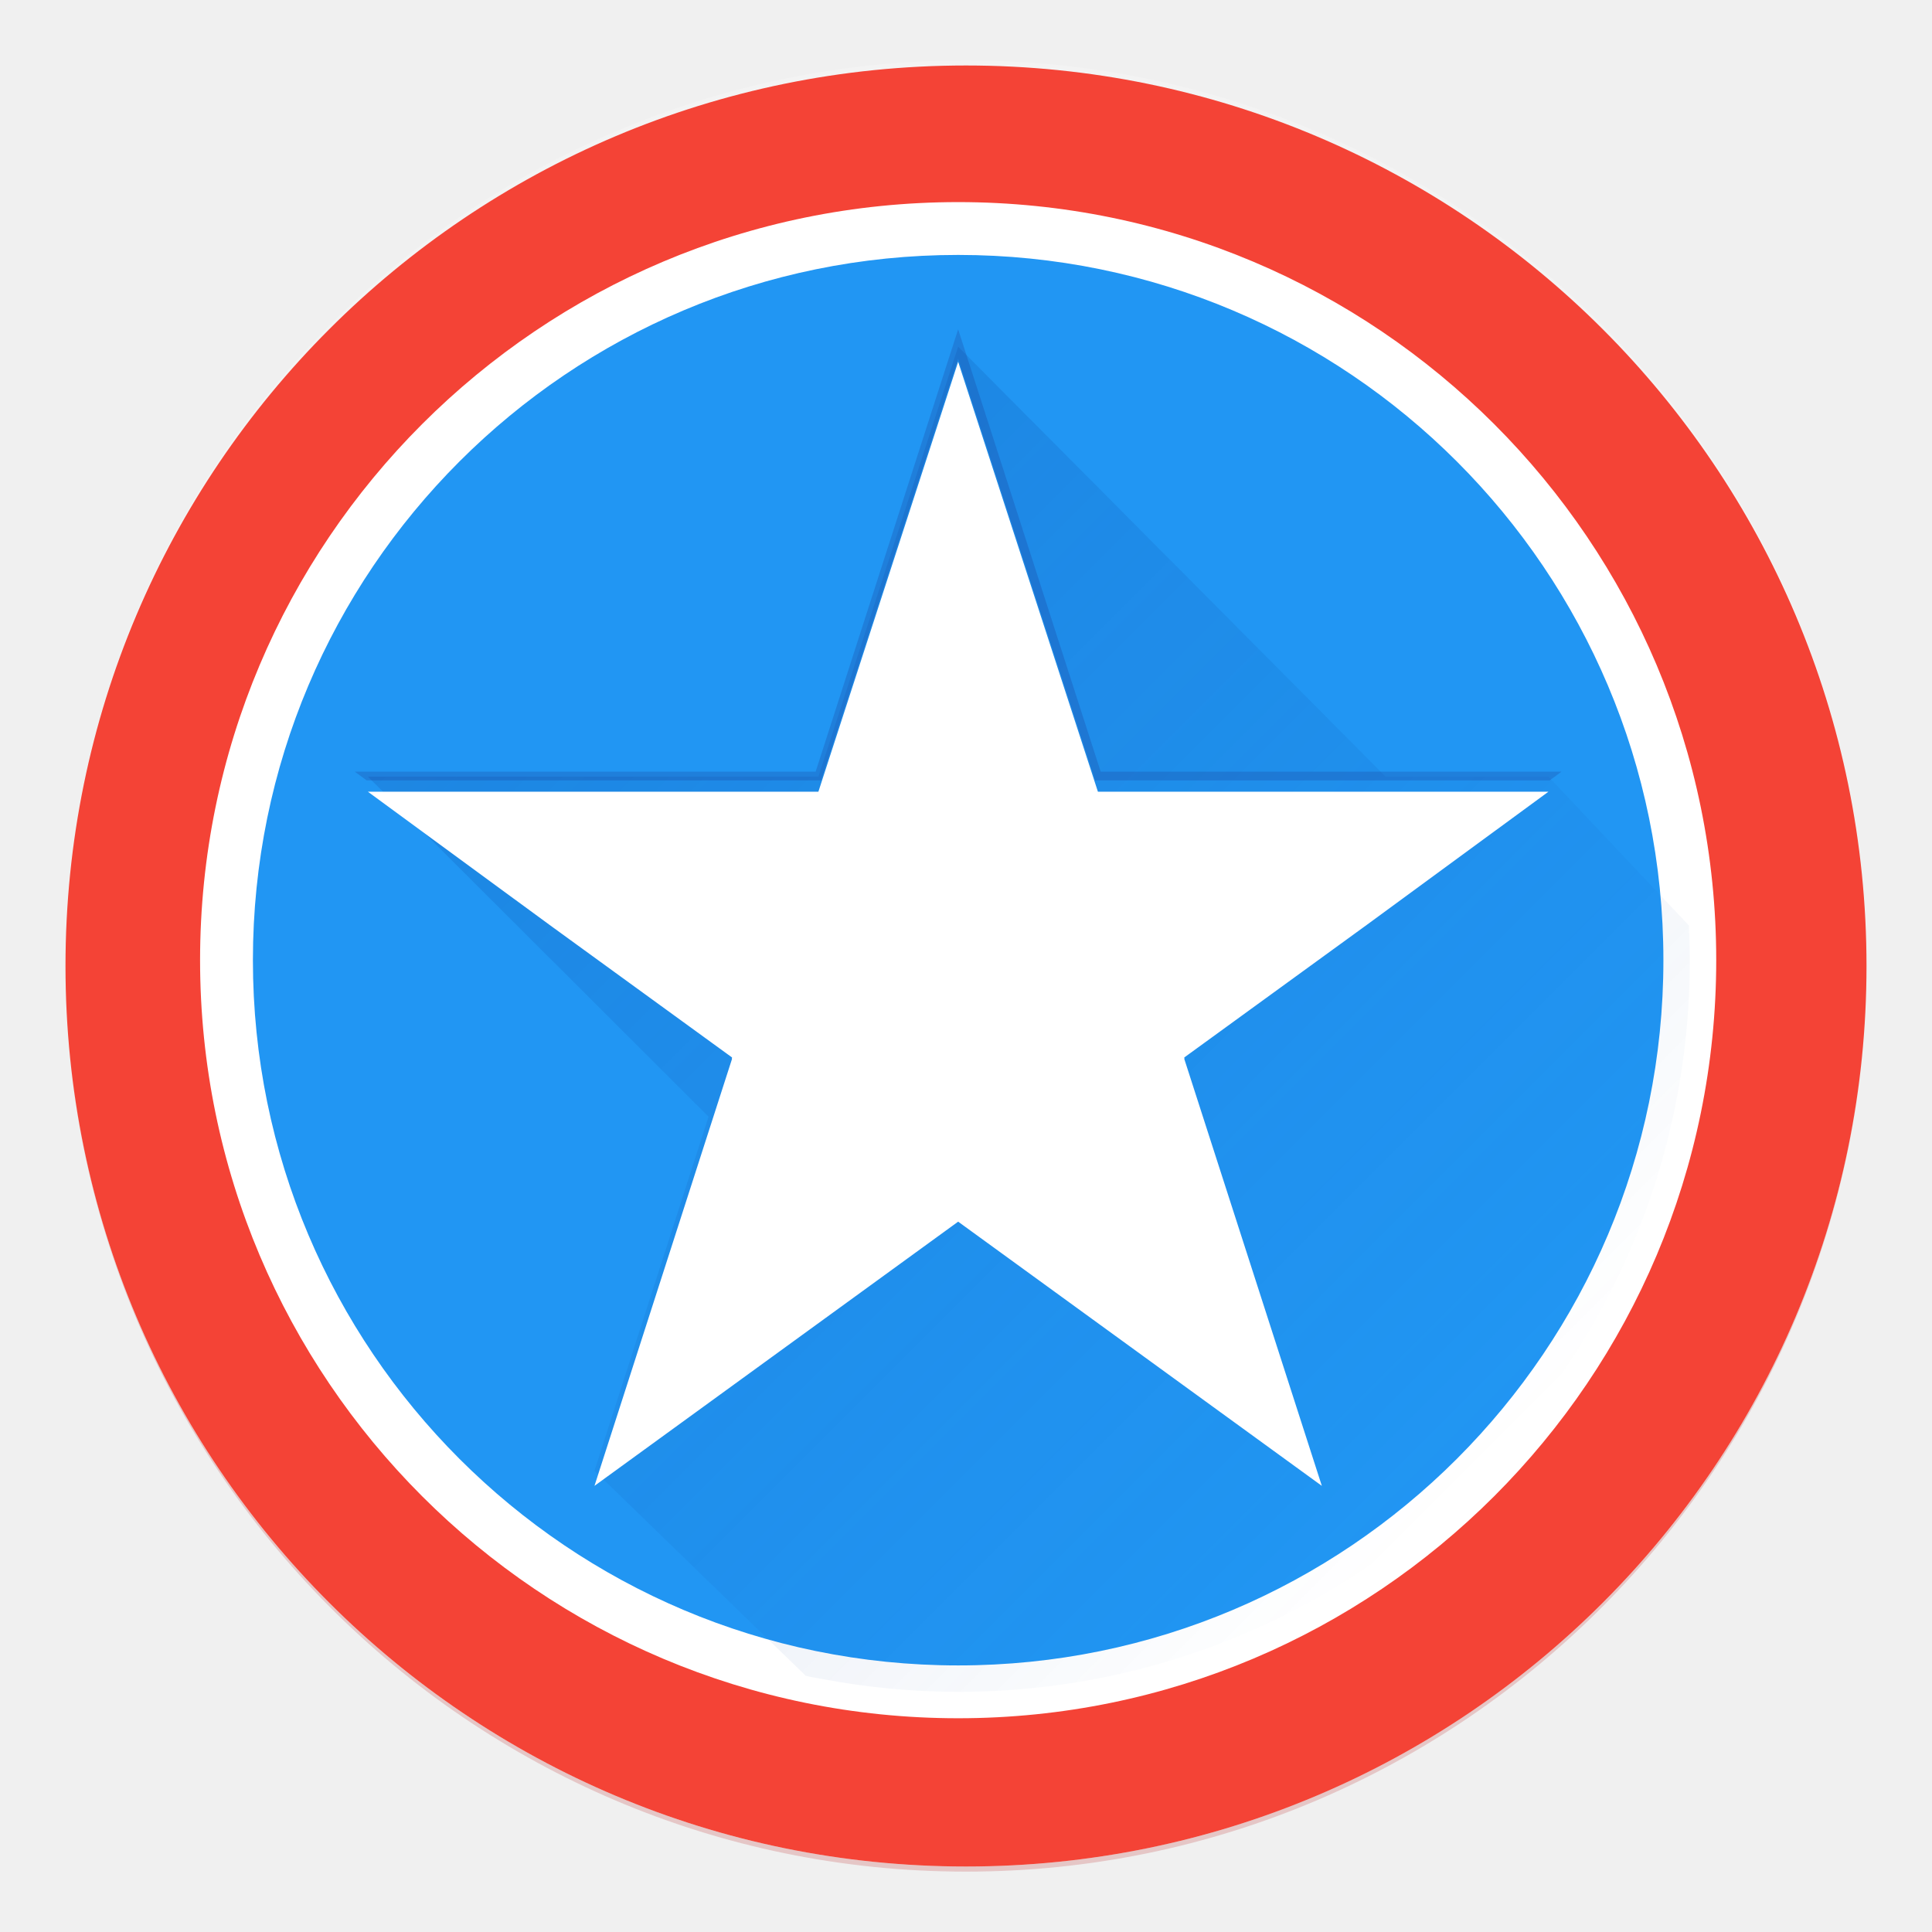
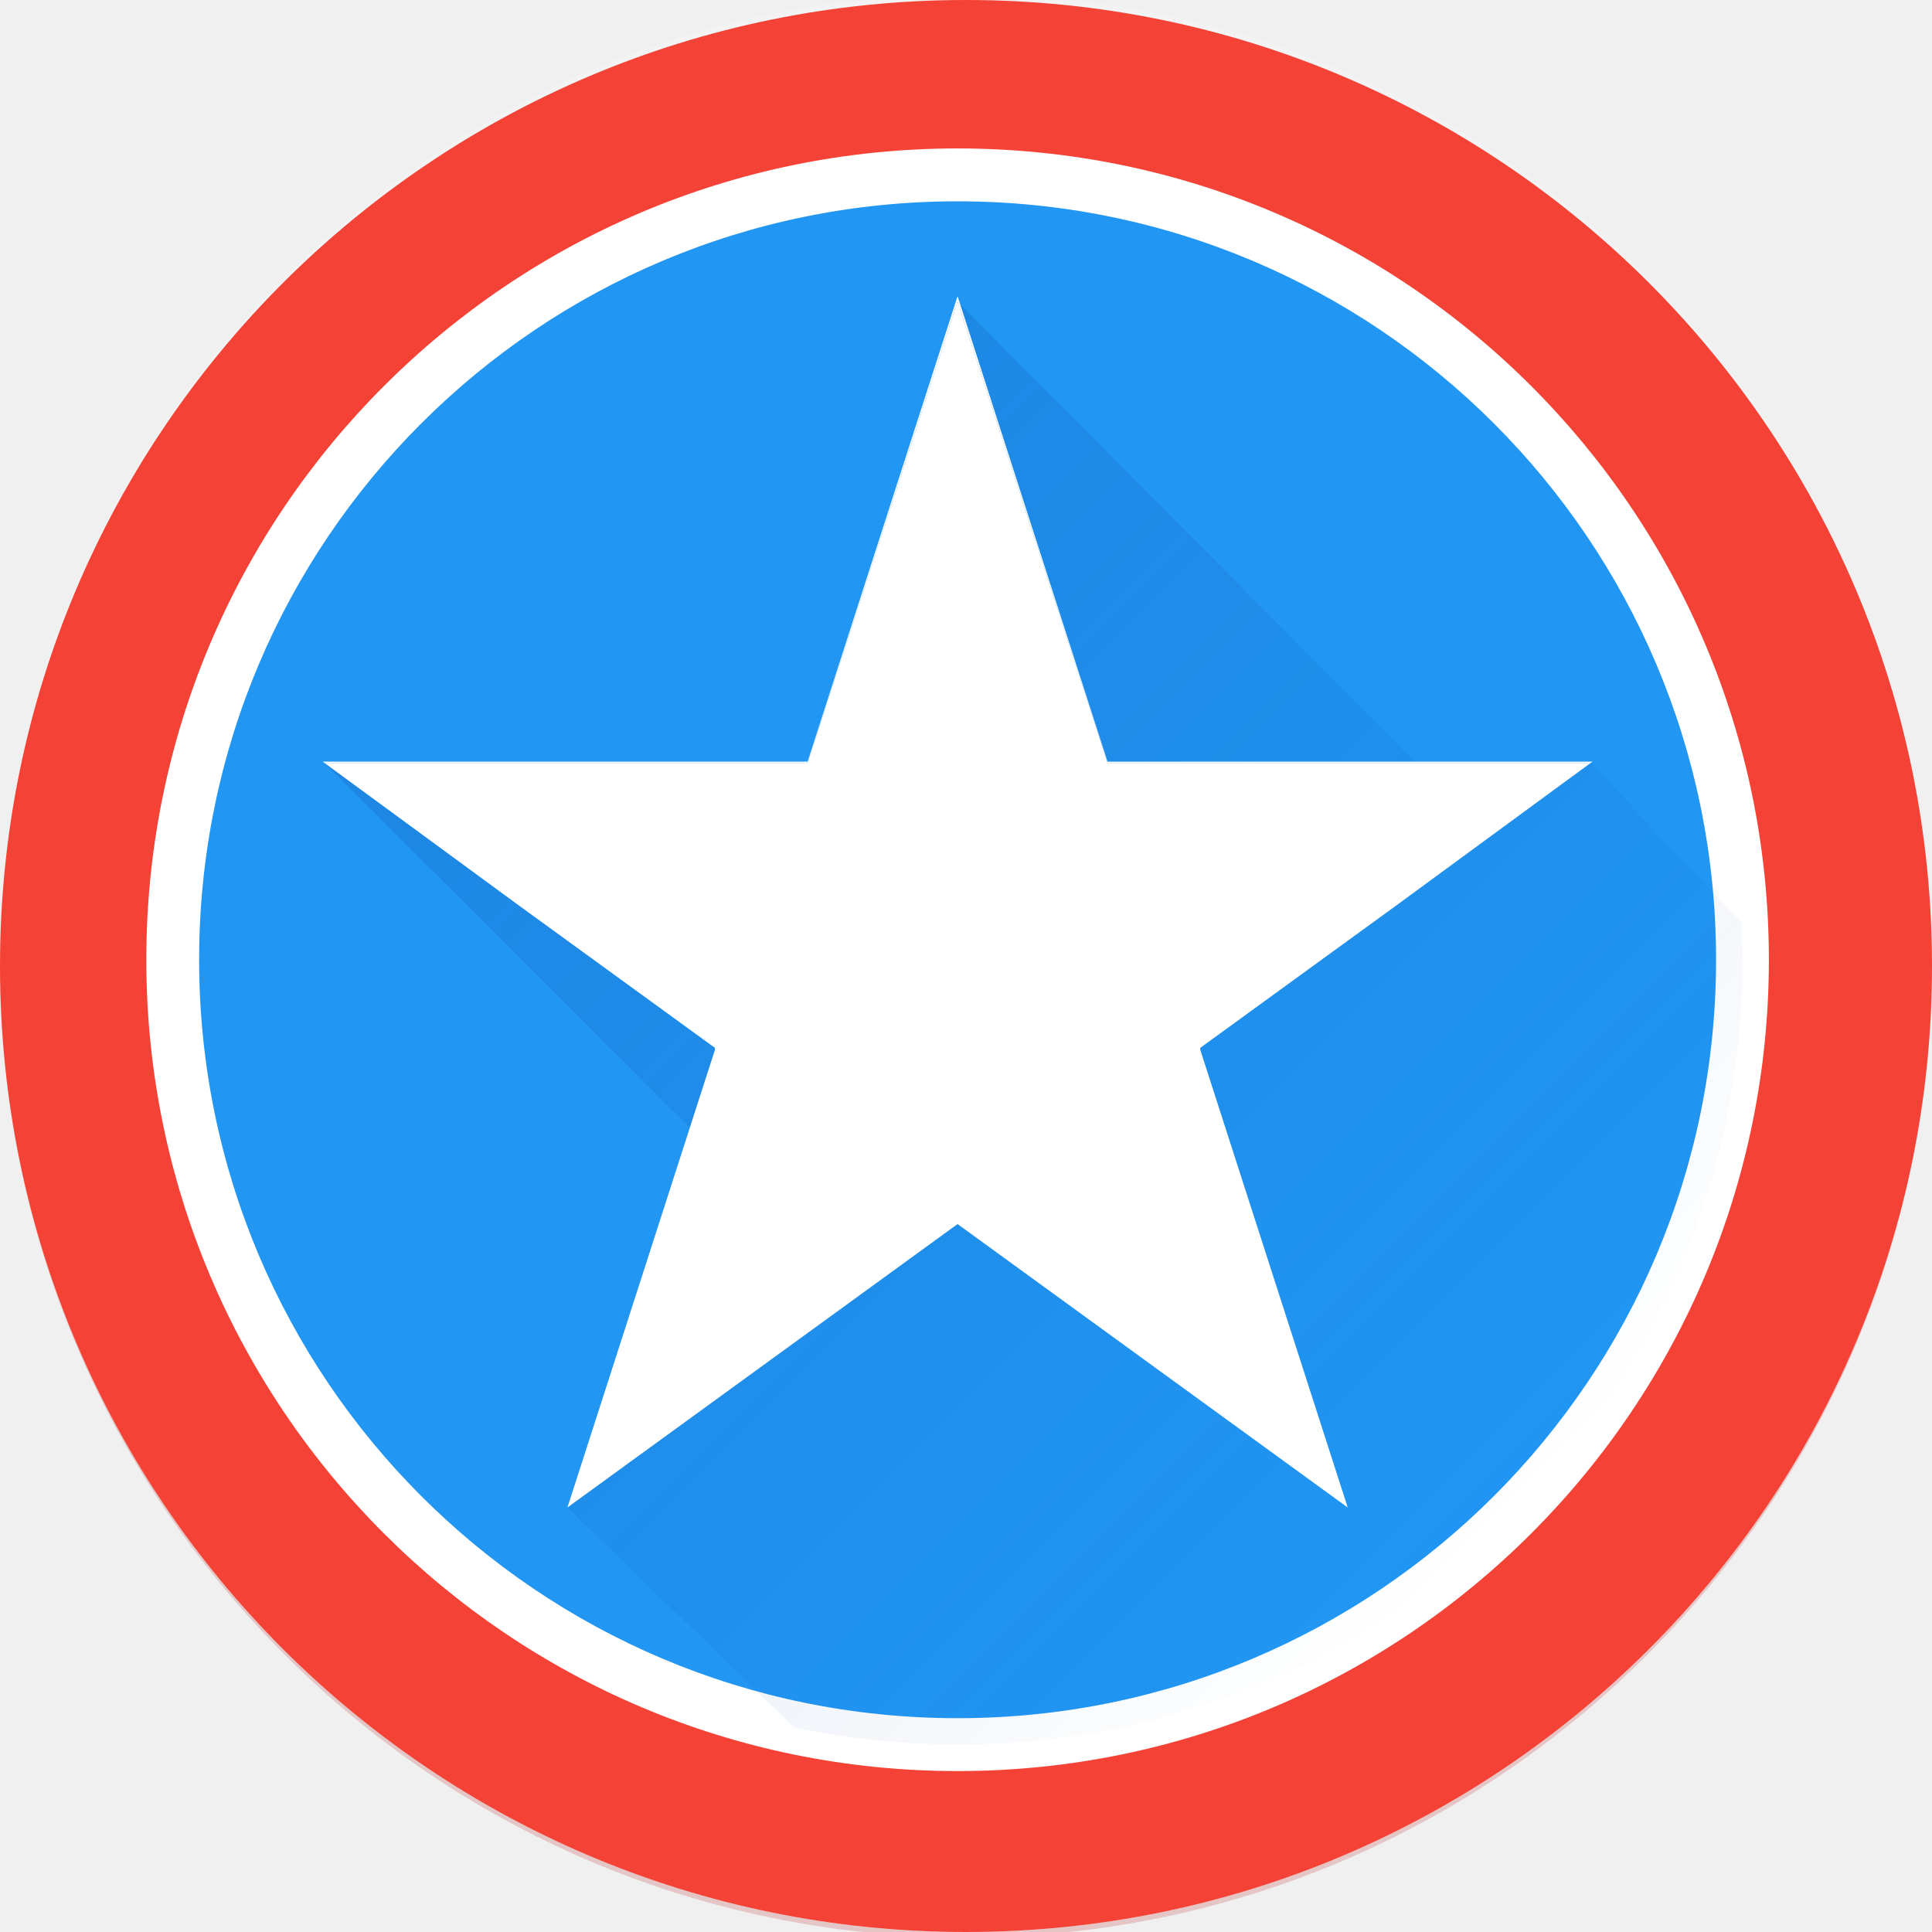
- <svg xmlns="http://www.w3.org/2000/svg" width="256" height="256" viewBox="0 0 256 256" fill="none">
-   <path opacity="0.2" d="M128 247.322C62.1 247.322 8.678 193.9 8.678 128C8.678 194.274 62.1 248 128 248C193.9 248 247.322 194.274 247.322 128C247.322 193.9 193.9 247.322 128 247.322Z" fill="#B71C1C" />
-   <path opacity="0.2" d="M128 8.678C193.9 8.678 247.322 62.1 247.322 128C247.322 61.726 193.9 8 128 8C62.1 8 8.678 61.726 8.678 128C8.678 62.1 62.1 8.678 128 8.678Z" fill="white" />
-   <path d="M128 247.322C193.9 247.322 247.322 193.9 247.322 128C247.322 62.1 193.9 8.678 128 8.678C62.1 8.678 8.678 62.1 8.678 128C8.678 193.9 62.1 247.322 128 247.322Z" fill="#F44336" />
-   <path d="M201.536 127.228C201.536 168.431 168.163 201.804 126.96 201.804C85.757 201.804 52.384 168.431 52.384 127.228C52.384 86.025 85.757 52.652 126.96 52.652C168.163 52.652 201.536 86.025 201.536 127.228Z" fill="#0572B9" />
-   <path d="M223.909 127.228C223.909 180.774 180.506 224.177 126.96 224.177C73.414 224.177 30.011 180.774 30.011 127.228C30.011 73.682 73.414 30.279 126.96 30.279C180.506 30.279 223.909 73.682 223.909 127.228Z" fill="#2196F3" />
-   <path fill-rule="evenodd" clip-rule="evenodd" d="M126.96 33.779C75.347 33.779 33.511 75.615 33.511 127.228C33.511 178.841 75.347 220.677 126.96 220.677C178.573 220.677 220.409 178.841 220.409 127.228C220.409 75.615 178.573 33.779 126.96 33.779ZM26.511 127.228C26.511 71.749 71.481 26.779 126.96 26.779C182.439 26.779 227.409 71.749 227.409 127.228C227.409 182.707 182.439 227.677 126.96 227.677C71.481 227.677 26.511 182.707 26.511 127.228Z" fill="white" />
-   <path d="M126.96 224.177C180.505 224.177 223.909 180.774 223.909 127.228C223.909 125.988 223.861 124.76 223.815 123.531H223.673L223.812 123.429C223.802 123.165 223.805 122.898 223.792 122.635L205.17 102.909H183.604L126.96 45.94L108.44 102.908H48.749L93.887 147.964L78.77 194.885L106.767 222.056C106.935 222.092 107.099 222.137 107.267 222.171L107.877 222.288C108.238 222.36 108.605 222.415 108.968 222.483L109.01 222.452L109 222.489C114.823 223.581 120.82 224.177 126.96 224.177Z" fill="url(#paint0_linear)" />
-   <path opacity="0.2" fill-rule="evenodd" clip-rule="evenodd" d="M126.96 43.632L145.844 102.248H206.915L205.335 103.408H145.117L126.96 47.557L108.803 103.408H48.585L47.005 102.248H108.076L126.96 43.632Z" fill="#1A237E" />
-   <path d="M175.15 196.885L156.915 140.285L156.957 140.254L156.915 140.124L181.146 122.521L205.171 104.908H145.48L126.96 47.94L108.44 104.908H48.749L72.774 122.521L97.005 140.124L96.963 140.254L97.005 140.285L78.771 196.885L126.96 161.876L175.15 196.885Z" fill="white" />
+ <svg xmlns="http://www.w3.org/2000/svg" width="30" height="30" viewBox="0 0 30 30" fill="none">
+   <g clip-path="url(#clip0)">
+     <path opacity="0.2" d="M15 30C6.716 30 0 23.284 0 15C0 23.331 6.716 30.085 15 30.085C23.284 30.085 30 23.331 30 15C30 23.284 23.284 30 15 30Z" fill="#B71C1C" />
+     <path opacity="0.2" d="M15 -3.97861e-06C23.284 -3.97861e-06 30 6.716 30 15C30 6.669 23.284 -0.085 15 -0.085C6.716 -0.085 0 6.669 0 15C0 6.716 6.716 -3.97861e-06 15 -3.97861e-06Z" fill="white" />
+     <path d="M15 30C23.284 30 30 23.284 30 15C30 6.716 23.284 -1.52588e-05 15 -1.52588e-05C6.716 -1.52588e-05 0 6.716 0 15C0 23.284 6.716 30 15 30Z" fill="#F44336" />
+     <path d="M24.244 14.903C24.244 20.083 20.049 24.278 14.869 24.278C9.69 24.278 5.494 20.083 5.494 14.903C5.494 9.723 9.69 5.528 14.869 5.528C20.049 5.528 24.244 9.723 24.244 14.903Z" fill="#0572B9" />
+     <path d="M27.057 14.903C27.057 21.634 21.601 27.09 14.869 27.09C8.138 27.09 2.682 21.634 2.682 14.903C2.682 8.172 8.138 2.716 14.869 2.716C21.601 2.716 27.057 8.172 27.057 14.903Z" fill="#2196F3" />
+     <path fill-rule="evenodd" clip-rule="evenodd" d="M14.869 3.126C8.364 3.126 3.092 8.398 3.092 14.903C3.092 21.408 8.364 26.68 14.869 26.68C21.374 26.68 26.647 21.408 26.647 14.903C26.647 8.398 21.374 3.126 14.869 3.126ZM2.272 14.903C2.272 7.945 7.911 2.305 14.869 2.305C21.827 2.305 27.467 7.945 27.467 14.903C27.467 21.861 21.827 27.501 14.869 27.501C7.911 27.501 2.272 21.861 2.272 14.903Z" fill="white" />
+     <path d="M14.869 27.09C21.6 27.09 27.057 21.634 27.057 14.903C27.057 14.747 27.051 14.593 27.045 14.438H27.027L27.045 14.425C27.043 14.392 27.044 14.359 27.042 14.326L24.701 11.846H21.99L14.869 4.684L12.541 11.846H5.037L10.712 17.51L8.811 23.408L12.331 26.824C12.352 26.828 12.373 26.834 12.394 26.838L12.47 26.853C12.516 26.862 12.562 26.869 12.607 26.878L12.613 26.874L12.611 26.878C13.344 27.015 14.097 27.09 14.869 27.09Z" fill="url(#paint0_linear)" />
+     <path d="M14.869 4.684L17.197 11.846H24.701L24.729 11.826H17.197L14.869 4.599L12.541 11.826H5.01L5.037 11.846H12.541L14.869 4.684Z" fill="white" />
+     <path d="M20.927 23.408L18.635 16.293L18.64 16.289L18.635 16.273L21.681 14.06L24.701 11.846H17.197L14.869 4.684L12.541 11.846H5.037L8.057 14.06L11.104 16.273L11.098 16.289L11.104 16.293L8.811 23.408L14.869 19.007L20.927 23.408Z" fill="white" />
+   </g>
  <defs>
-     <linearGradient id="paint0_linear" x1="72.365" y1="79.292" x2="192.185" y2="199.112" gradientUnits="userSpaceOnUse">
+     <linearGradient id="paint0_linear" x1="8.006" y1="8.877" x2="23.069" y2="23.939" gradientUnits="userSpaceOnUse">
      <stop stop-color="#0D47A1" stop-opacity="0.2" />
      <stop offset="1" stop-color="#0D47A1" stop-opacity="0" />
    </linearGradient>
+     <clipPath id="clip0">
+       <rect width="30" height="30" fill="white" />
+     </clipPath>
  </defs>
</svg>
